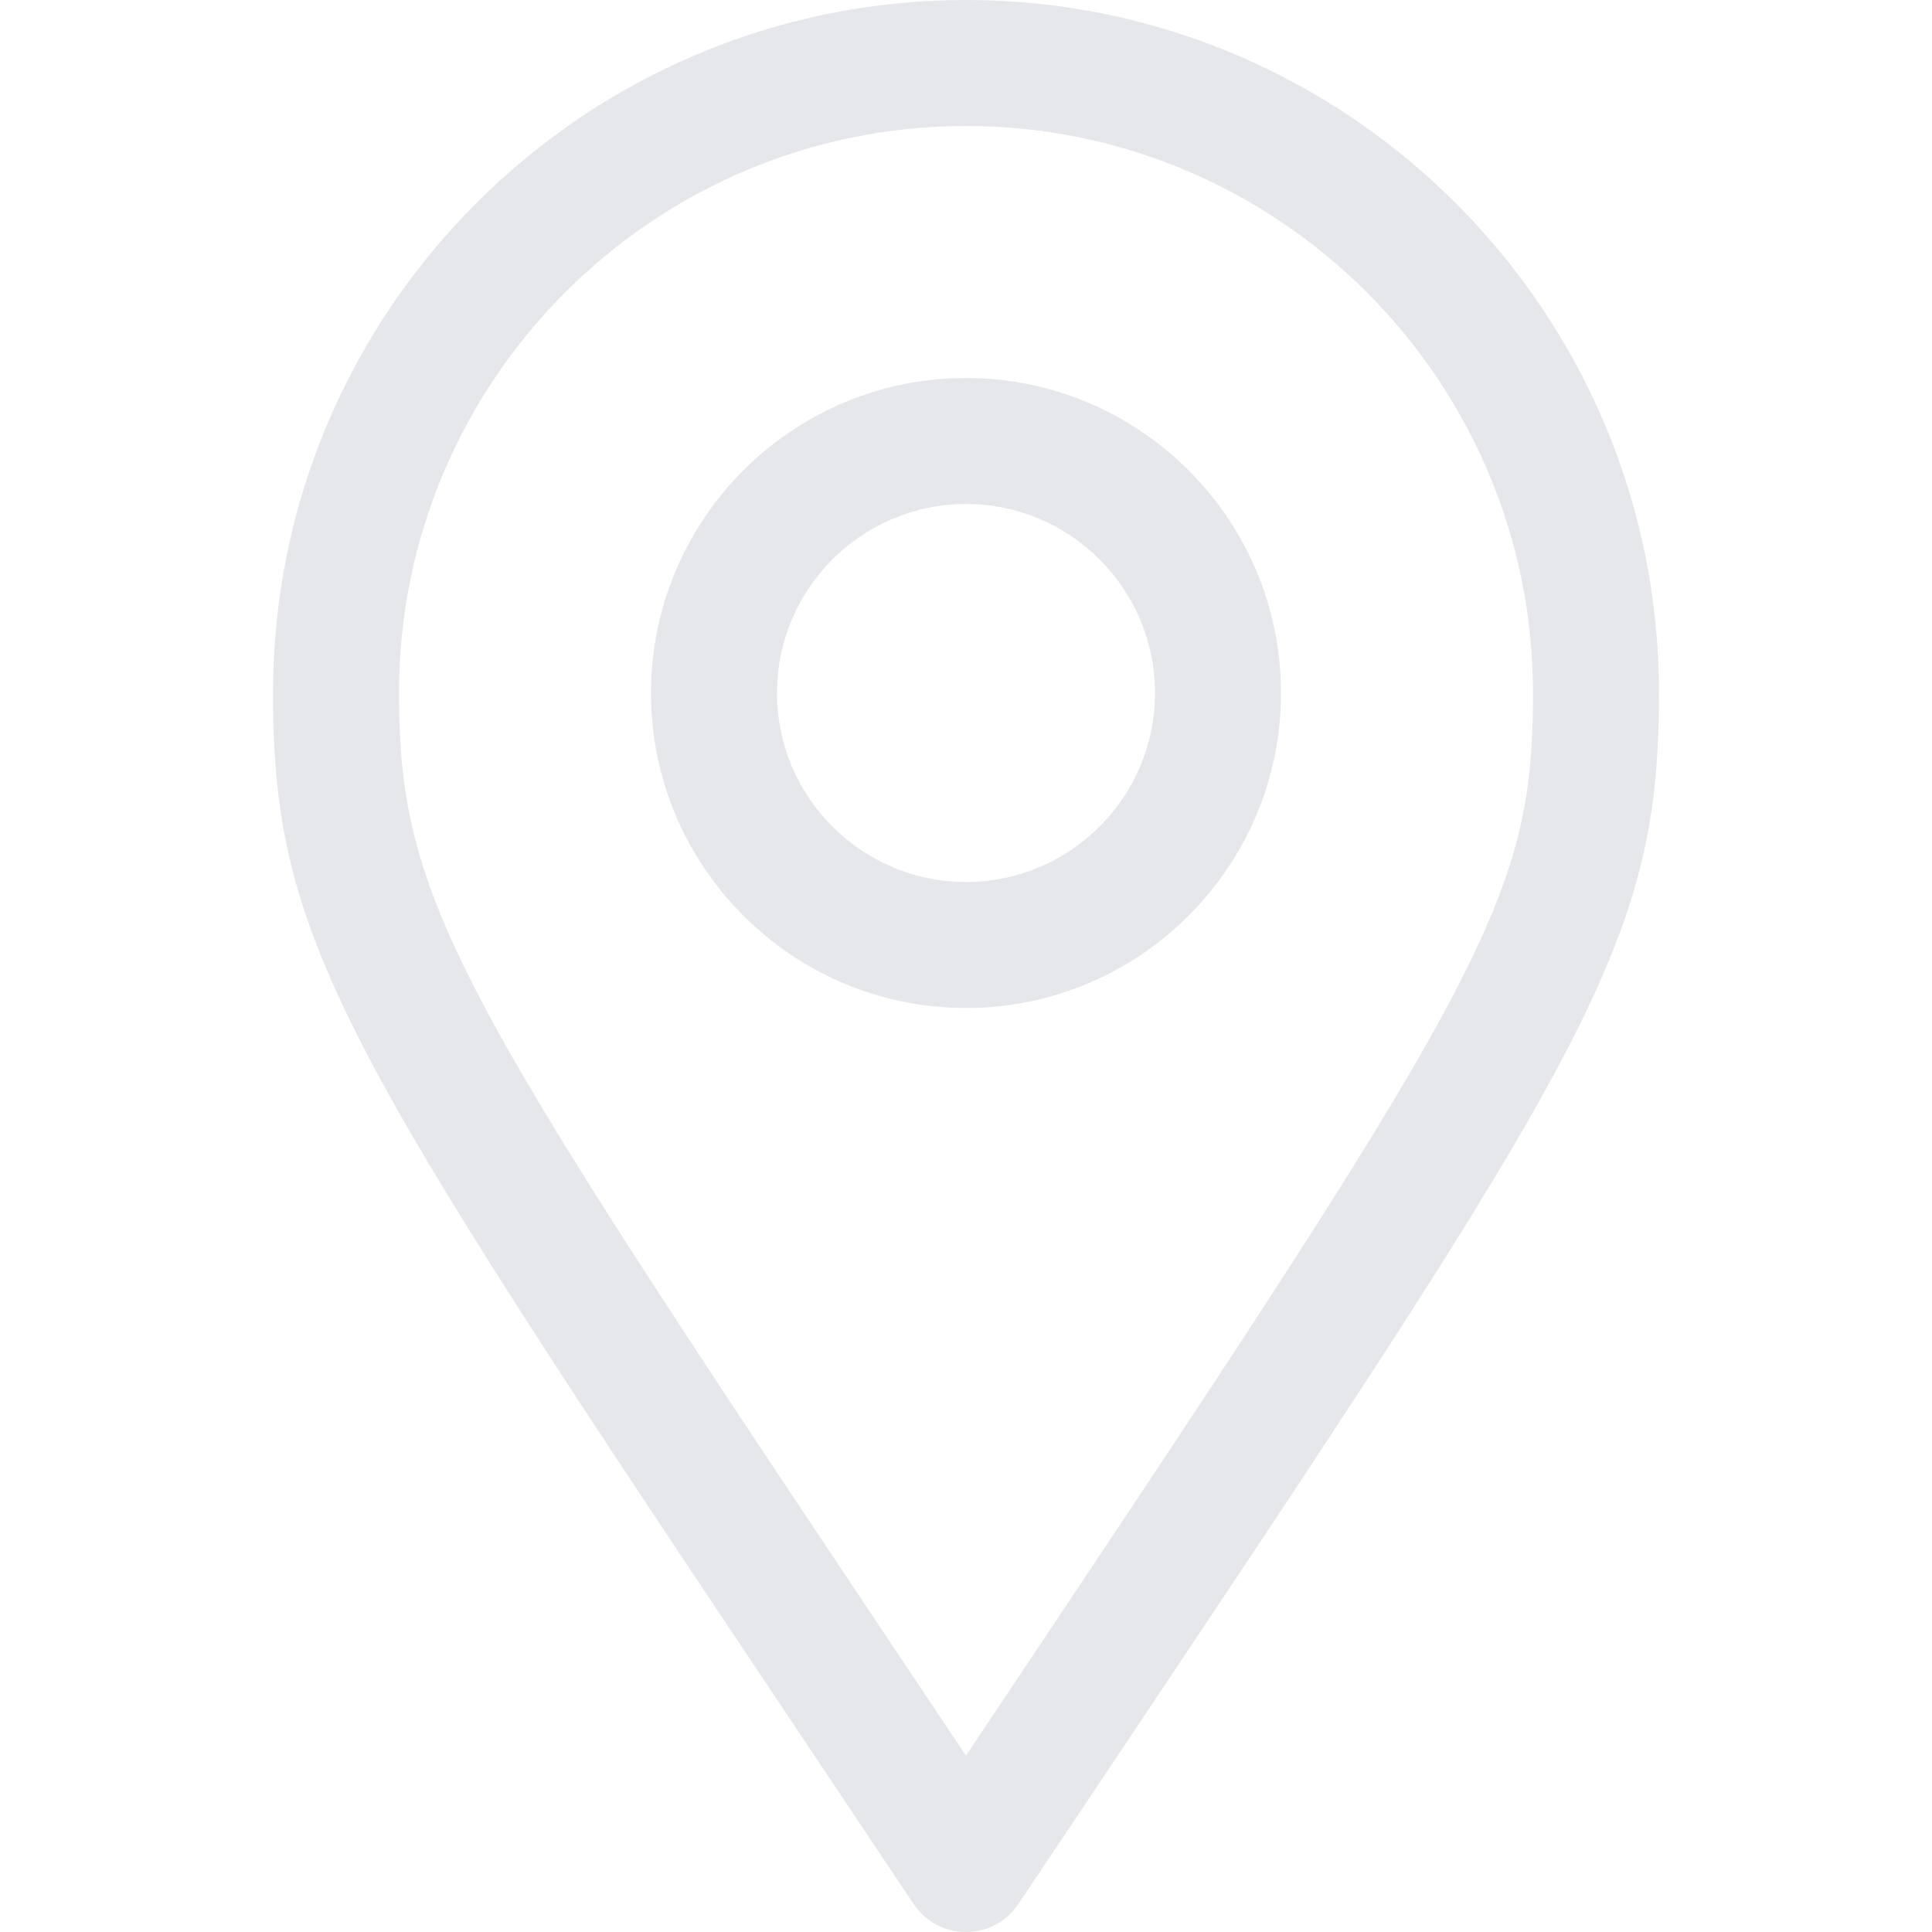
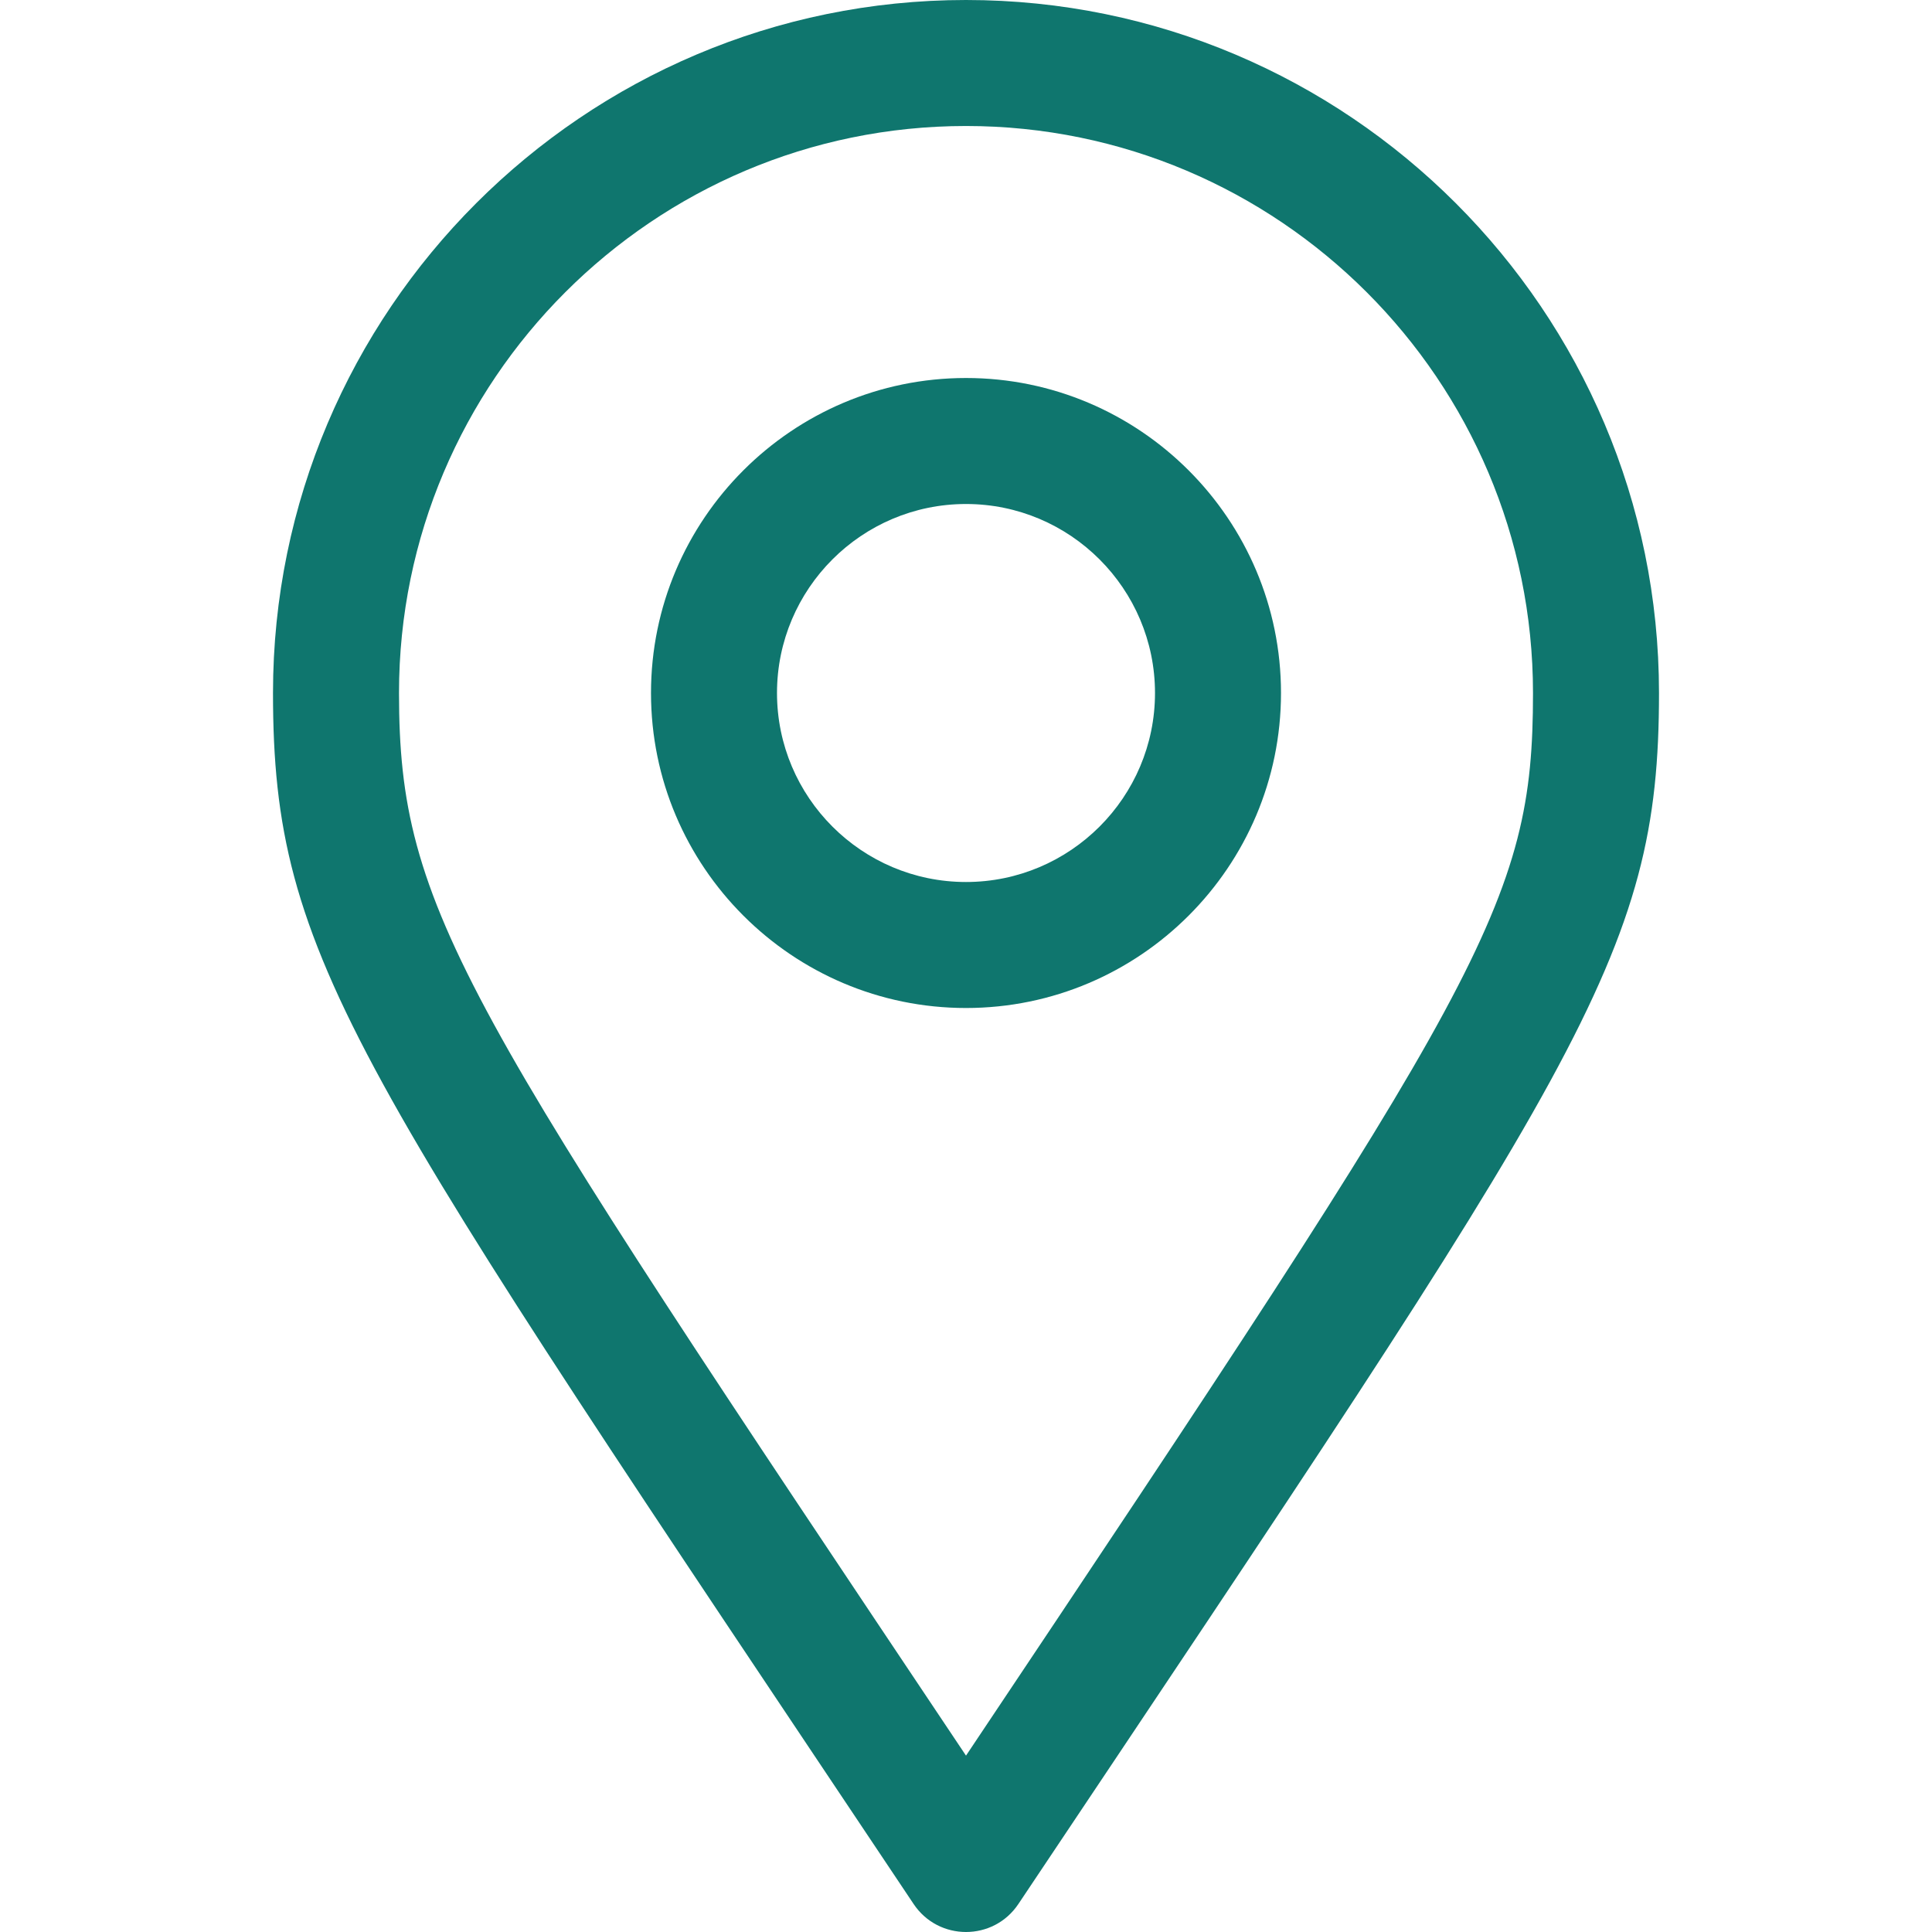
- <svg xmlns="http://www.w3.org/2000/svg" fill="#E5E7EB" height="37px" width="37px" version="1.1" id="Layer_1" viewBox="0 0 512 512" xml:space="preserve">
+ <svg xmlns="http://www.w3.org/2000/svg" fill="#0f766e" height="37px" width="37px" version="1.1" id="Layer_1" viewBox="0 0 512 512" xml:space="preserve">
  <g>
    <g>
      <path d="M256,100.174c-46.03,0-83.478,37.448-83.478,83.478S209.97,267.131,256,267.131s83.478-37.448,83.478-83.478    S302.03,100.174,256,100.174z M256,233.74c-27.618,0-50.087-22.469-50.087-50.087c0-27.618,22.469-50.087,50.087-50.087    c27.618,0,50.087,22.469,50.087,50.087C306.087,211.271,283.618,233.74,256,233.74z" />
    </g>
  </g>
  <g>
    <g>
      <path d="M256,0C154.734,0,72.347,82.387,72.347,183.653c0,70.835,21.232,98.615,169.771,320.928    c6.603,9.882,21.148,9.903,27.764,0c149.325-223.389,169.771-250.792,169.771-320.928C439.652,82.387,357.266,0,256,0z     M256.001,465.261C122.631,265.788,105.74,241.56,105.74,183.653C105.739,100.799,173.146,33.391,256,33.391    s150.261,67.407,150.261,150.261C406.261,239.551,393.41,259.681,256.001,465.261z" />
    </g>
  </g>
</svg>
